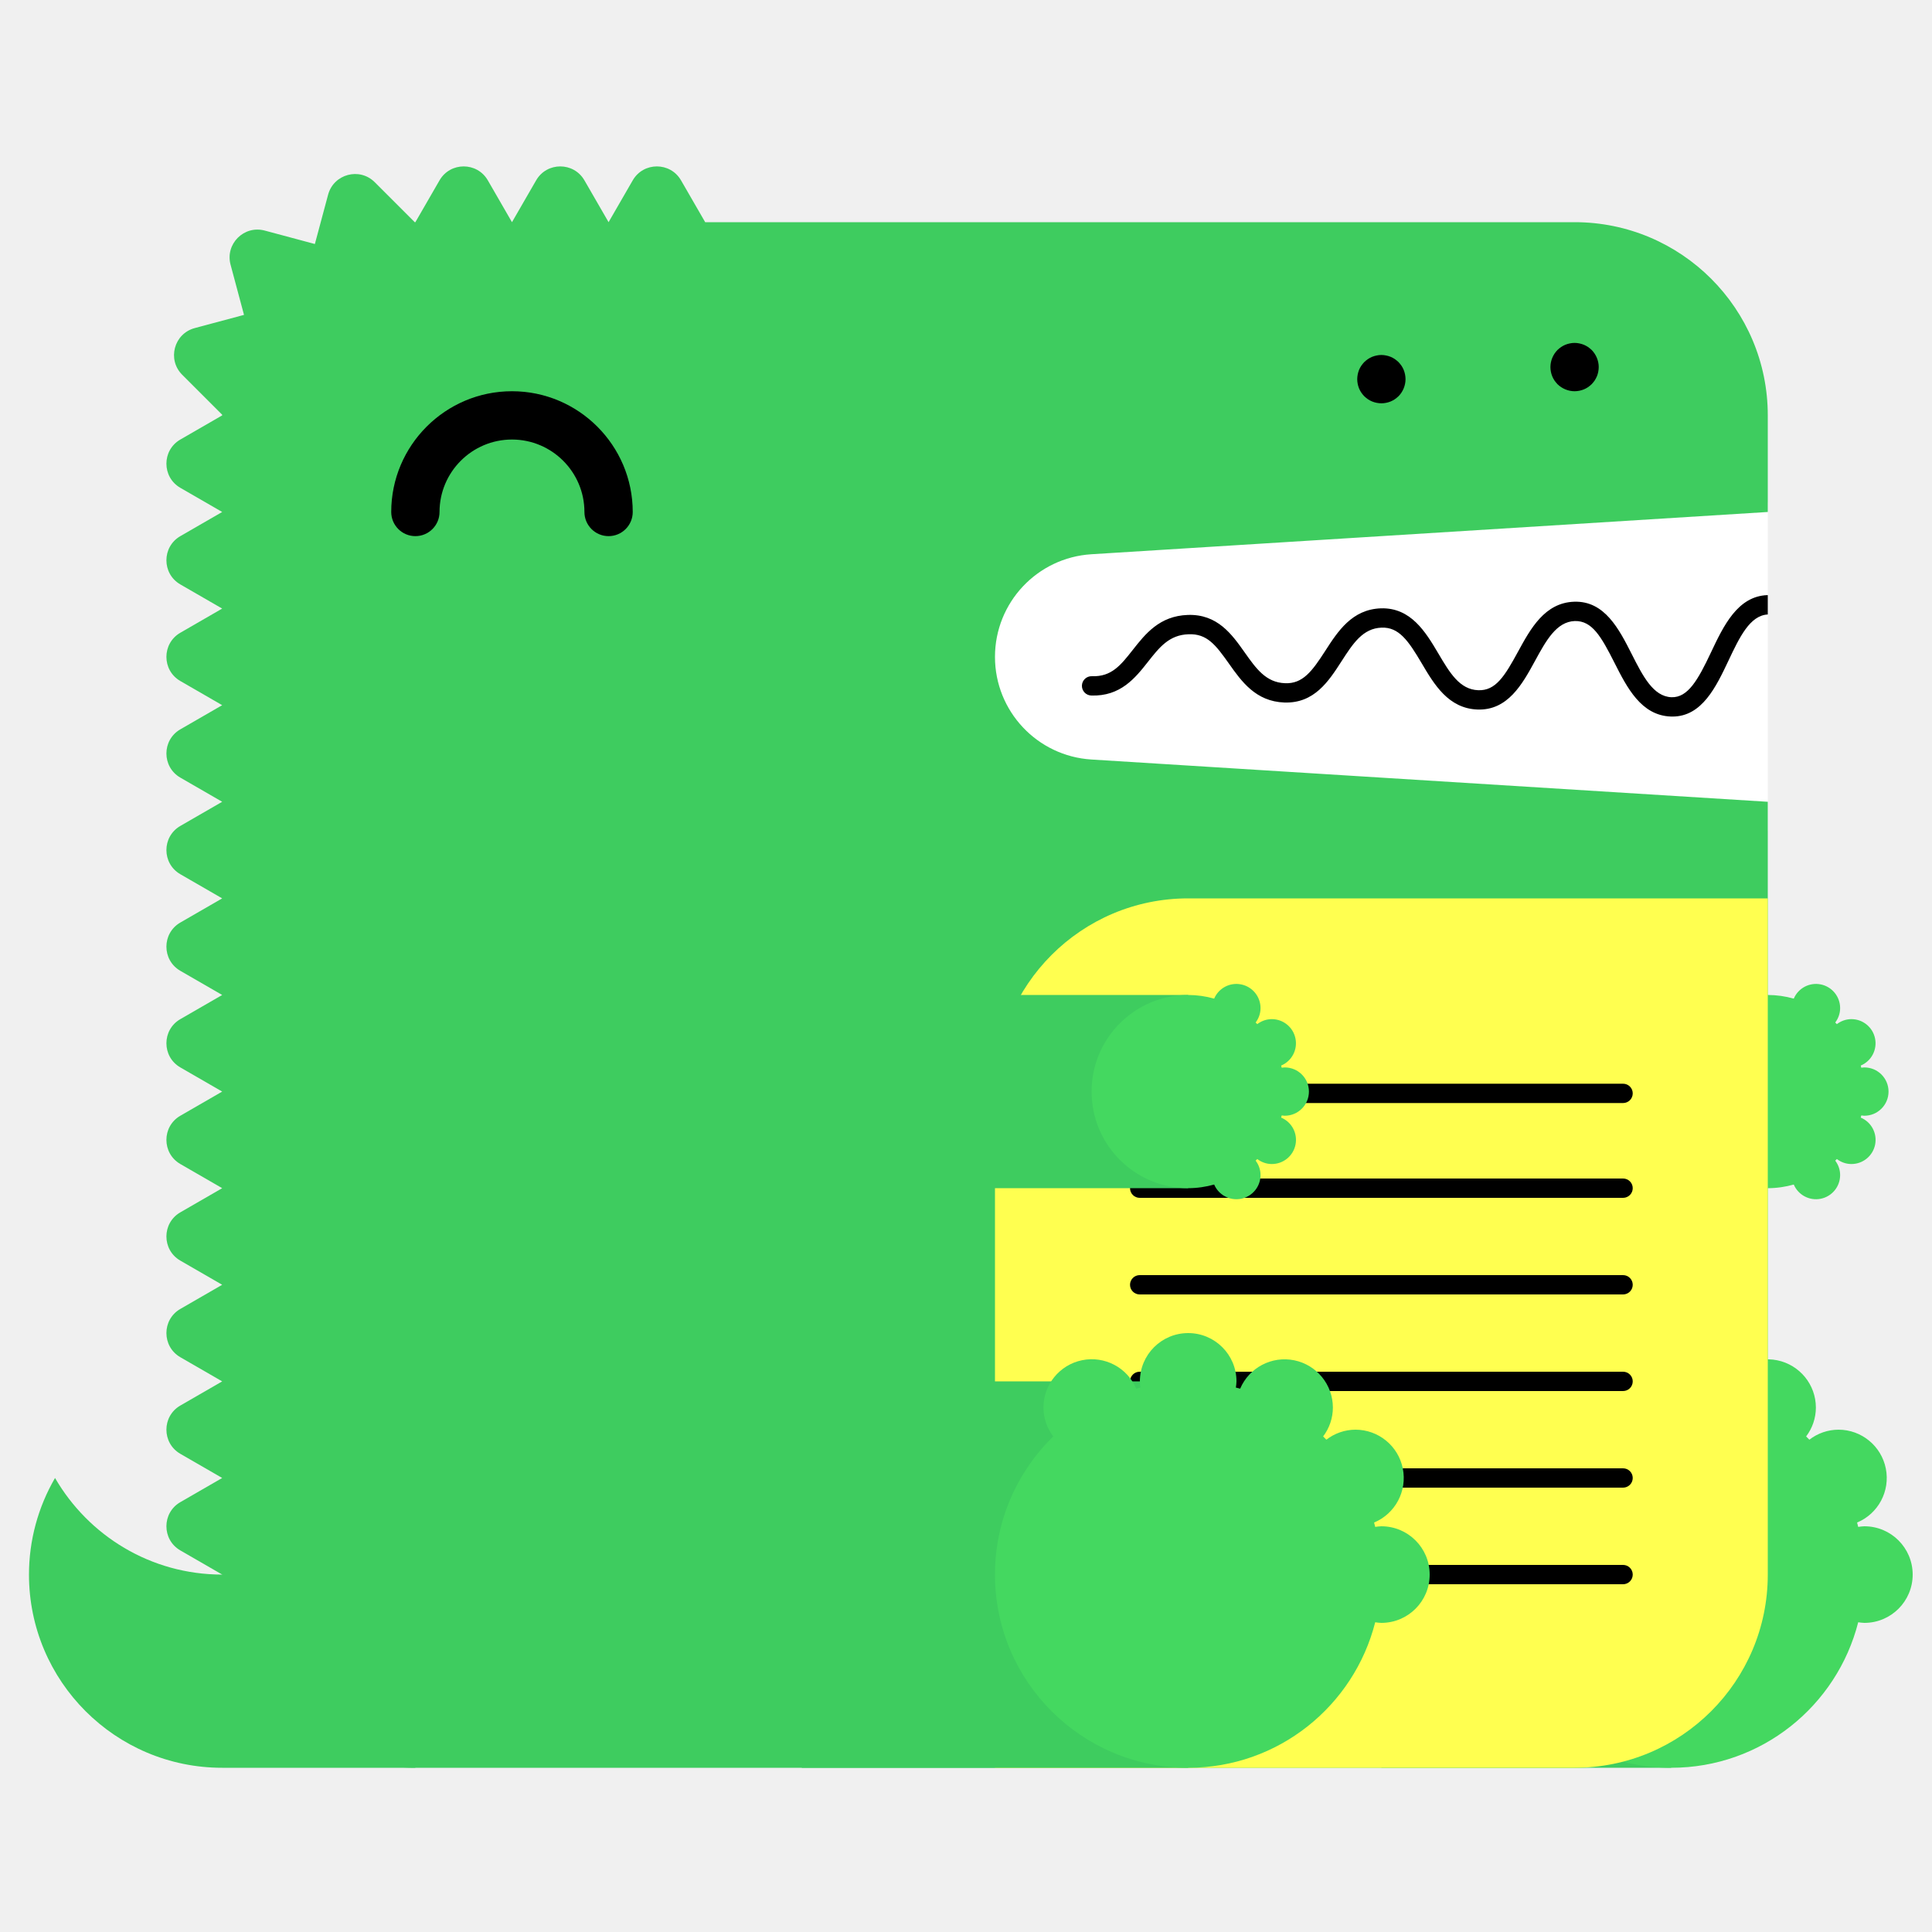
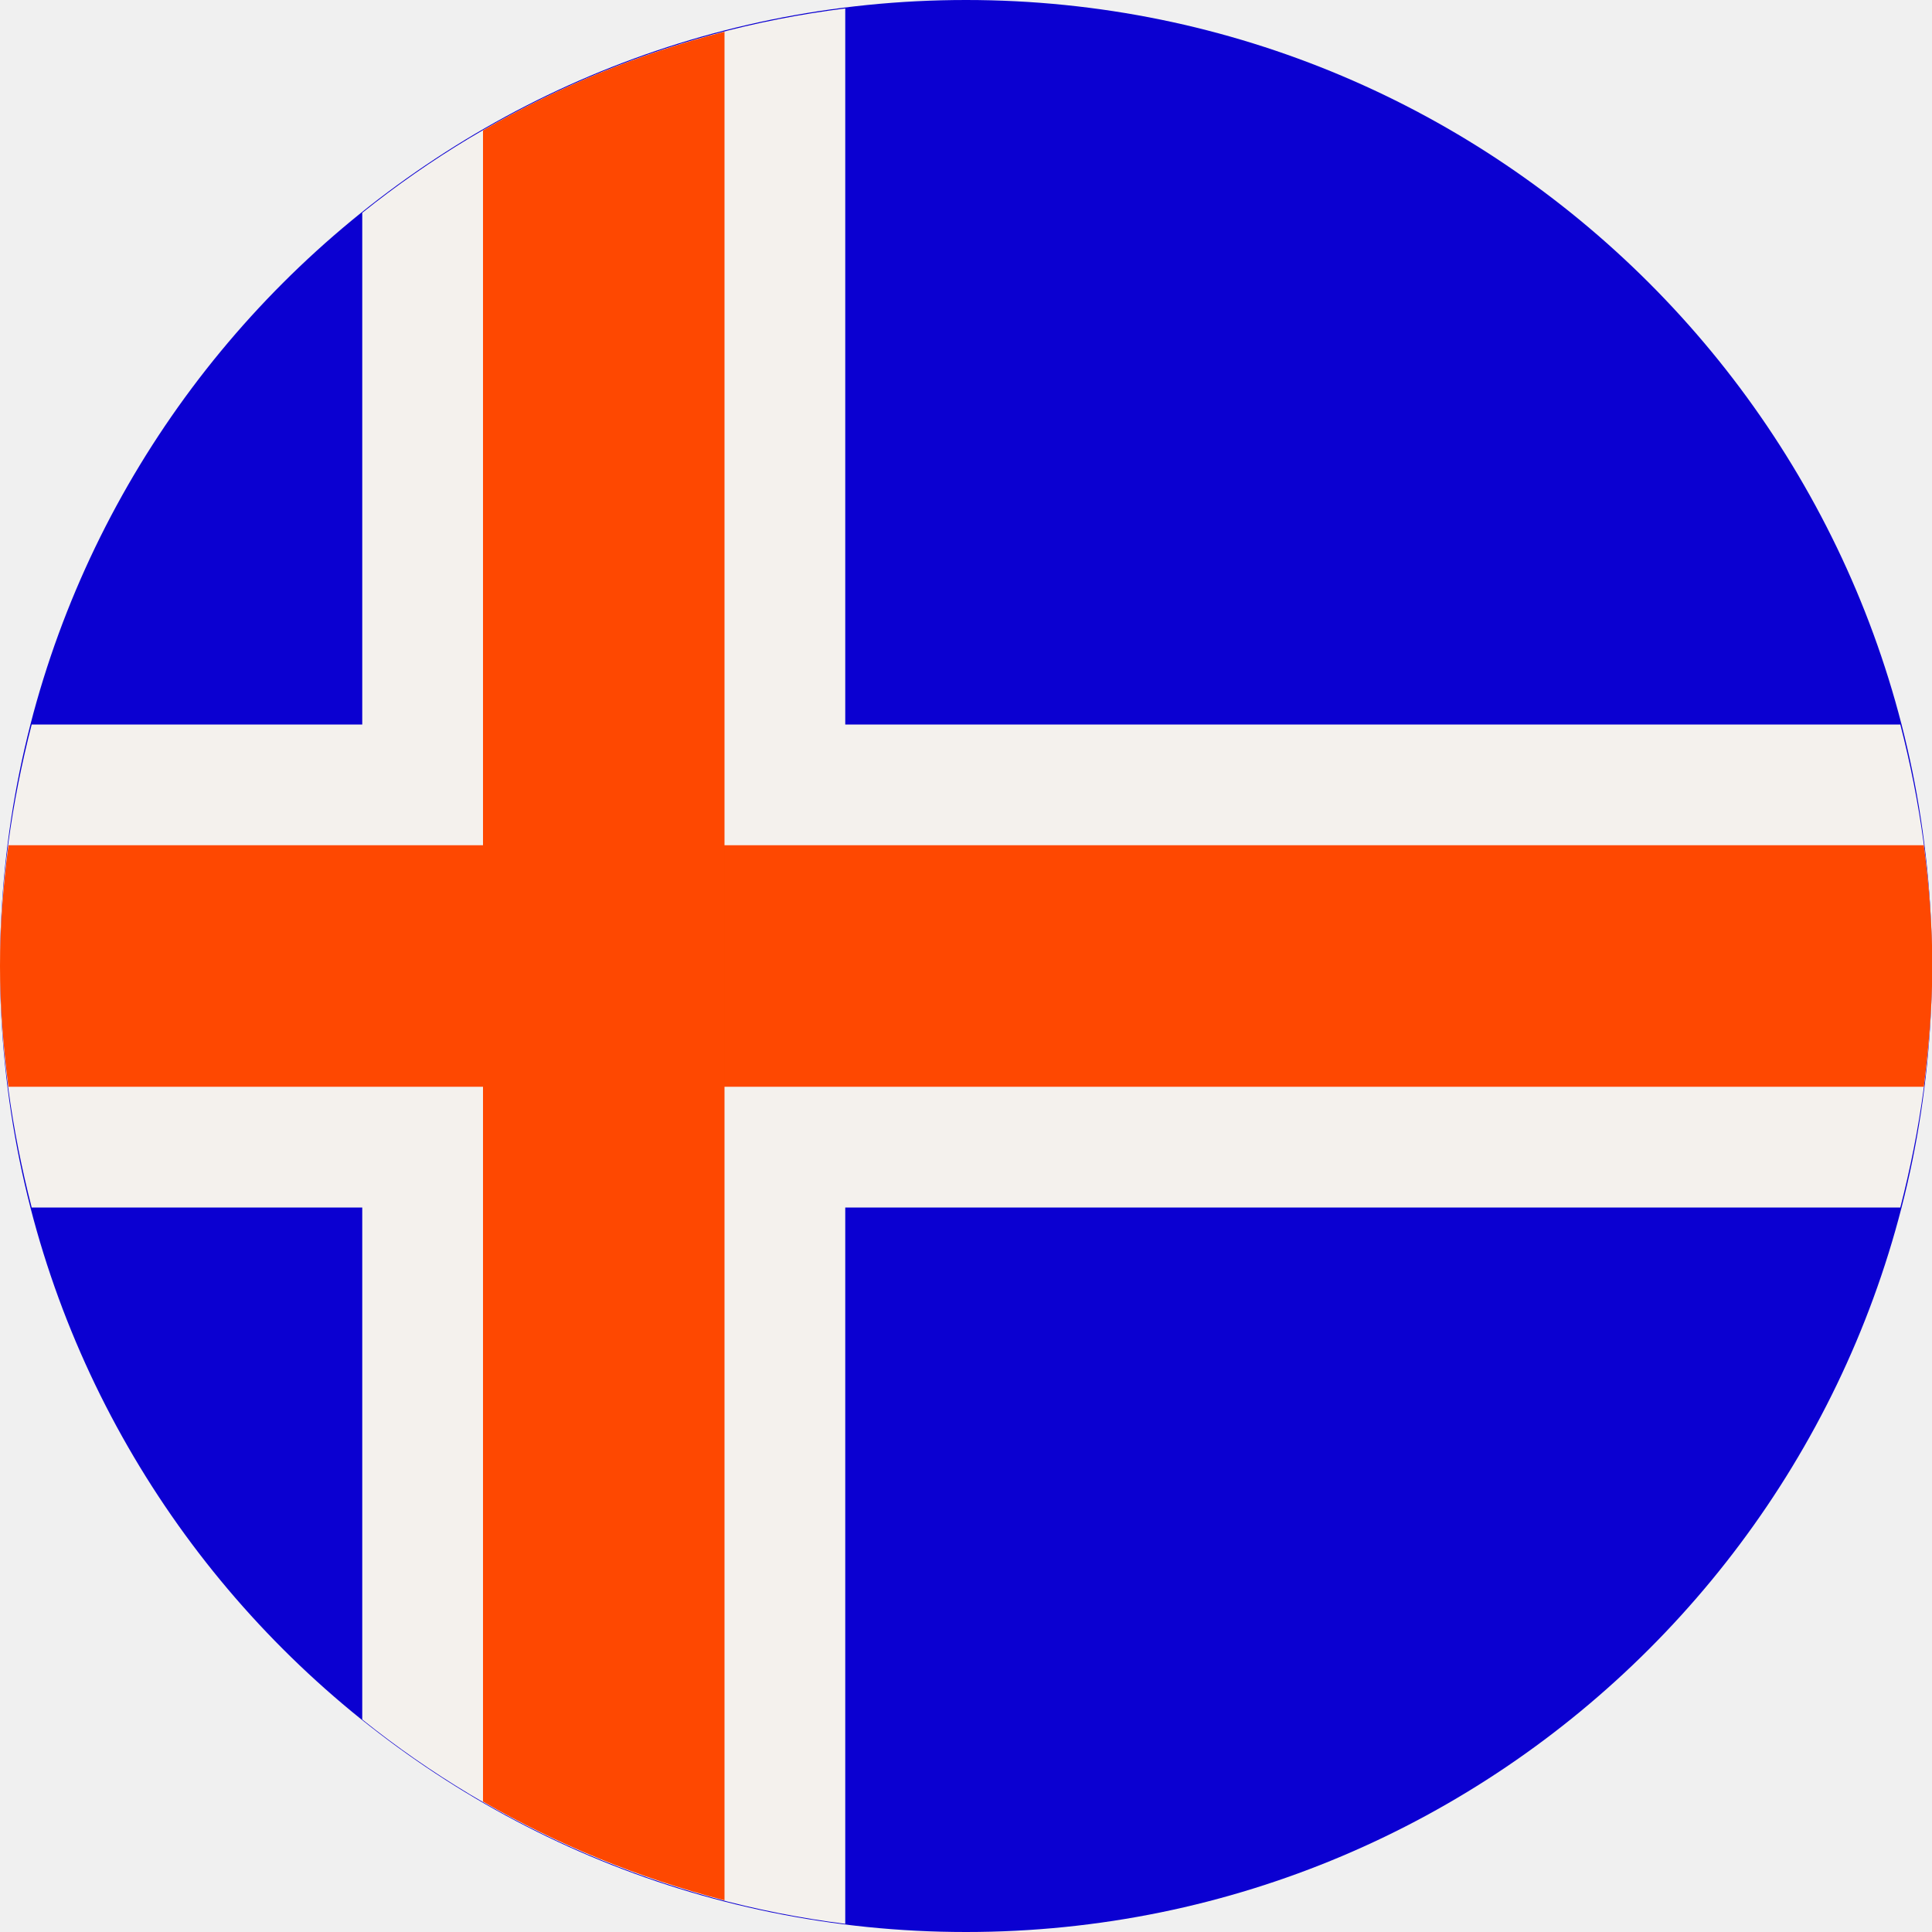
- <svg xmlns="http://www.w3.org/2000/svg" width="200" height="200" viewBox="0 0 200 200">
-   <g fill="none" fill-rule="evenodd">
-     <path fill="#FFF" d="M99 52h84v34H99z" />
-     <path d="M23 163c-7.398 0-13.843-4.027-17.303-10A19.886 19.886 0 0 0 3 163c0 11.046 8.954 20 20 20h20v-20H23z" fill="#3ECC5F" />
-     <path d="M112.98 57.376L183 53V43c0-11.046-8.954-20-20-20H73l-2.5-4.33c-1.112-1.925-3.889-1.925-5 0L63 23l-2.5-4.33c-1.111-1.925-3.889-1.925-5 0L53 23l-2.5-4.33c-1.111-1.925-3.889-1.925-5 0L43 23c-.022 0-.042.003-.065.003l-4.142-4.141c-1.57-1.571-4.252-.853-4.828 1.294l-1.369 5.104-5.192-1.392c-2.148-.575-4.111 1.389-3.535 3.536l1.39 5.193-5.102 1.367c-2.148.576-2.867 3.259-1.296 4.83l4.142 4.142c0 .021-.003.042-.003.064l-4.33 2.5c-1.925 1.111-1.925 3.889 0 5L23 53l-4.33 2.5c-1.925 1.111-1.925 3.889 0 5L23 63l-4.33 2.5c-1.925 1.111-1.925 3.889 0 5L23 73l-4.33 2.5c-1.925 1.111-1.925 3.889 0 5L23 83l-4.33 2.5c-1.925 1.111-1.925 3.889 0 5L23 93l-4.33 2.5c-1.925 1.111-1.925 3.889 0 5L23 103l-4.33 2.5c-1.925 1.111-1.925 3.889 0 5L23 113l-4.33 2.5c-1.925 1.111-1.925 3.889 0 5L23 123l-4.33 2.5c-1.925 1.111-1.925 3.889 0 5L23 133l-4.33 2.5c-1.925 1.111-1.925 3.889 0 5L23 143l-4.33 2.5c-1.925 1.111-1.925 3.889 0 5L23 153l-4.33 2.5c-1.925 1.111-1.925 3.889 0 5L23 163c0 11.046 8.954 20 20 20h120c11.046 0 20-8.954 20-20V83l-70.02-4.376A10.645 10.645 0 0 1 103 68c0-5.621 4.37-10.273 9.98-10.624" fill="#3ECC5F" />
-     <path fill="#3ECC5F" d="M143 183h30v-40h-30z" />
-     <path d="M193 158c-.219 0-.428.037-.639.064-.038-.15-.074-.301-.116-.451A5 5 0 0 0 190.32 148a4.96 4.96 0 0 0-3.016 1.036 26.531 26.531 0 0 0-.335-.336 4.955 4.955 0 0 0 1.011-2.987 5 5 0 0 0-9.599-1.959c-.148-.042-.297-.077-.445-.115.027-.211.064-.42.064-.639a5 5 0 0 0-5-5 5 5 0 0 0-5 5c0 .219.037.428.064.639-.148.038-.297.073-.445.115a4.998 4.998 0 0 0-9.599 1.959c0 1.125.384 2.151 1.011 2.987-3.717 3.632-6.031 8.693-6.031 14.3 0 11.046 8.954 20 20 20 9.339 0 17.16-6.41 19.361-15.064.211.027.42.064.639.064a5 5 0 0 0 5-5 5 5 0 0 0-5-5" fill="#44D860" />
-     <path fill="#3ECC5F" d="M153 123h30v-20h-30z" />
-     <path d="M193 115.5a2.5 2.5 0 1 0 0-5c-.109 0-.214.019-.319.032-.02-.075-.037-.15-.058-.225a2.501 2.501 0 0 0-.963-4.807c-.569 0-1.088.197-1.508.518a6.653 6.653 0 0 0-.168-.168c.314-.417.506-.931.506-1.494a2.5 2.5 0 0 0-4.8-.979A9.987 9.987 0 0 0 183 103c-5.522 0-10 4.478-10 10s4.478 10 10 10c.934 0 1.833-.138 2.69-.377a2.5 2.5 0 0 0 4.8-.979c0-.563-.192-1.077-.506-1.494.057-.055.113-.111.168-.168.42.321.939.518 1.508.518a2.5 2.5 0 0 0 .963-4.807c.021-.074.038-.15.058-.225.105.013.21.032.319.032" fill="#44D860" />
-     <path d="M63 55.5a2.5 2.5 0 0 1-2.5-2.5c0-4.136-3.364-7.5-7.5-7.5s-7.5 3.364-7.5 7.5a2.5 2.5 0 1 1-5 0c0-6.893 5.607-12.5 12.5-12.5S65.5 46.107 65.5 53a2.5 2.5 0 0 1-2.5 2.5" fill="#000" />
-     <path d="M103 183h60c11.046 0 20-8.954 20-20V93h-60c-11.046 0-20 8.954-20 20v70z" fill="#FFFF50" />
-     <path d="M168.02 124h-50.04a1 1 0 1 1 0-2h50.04a1 1 0 1 1 0 2m0 20h-50.04a1 1 0 1 1 0-2h50.04a1 1 0 1 1 0 2m0 20h-50.04a1 1 0 1 1 0-2h50.04a1 1 0 1 1 0 2m0-49.814h-50.04a1 1 0 1 1 0-2h50.04a1 1 0 1 1 0 2m0 19.814h-50.04a1 1 0 1 1 0-2h50.04a1 1 0 1 1 0 2m0 20h-50.04a1 1 0 1 1 0-2h50.04a1 1 0 1 1 0 2M183 61.611c-.012 0-.022-.006-.034-.005-3.09.105-4.552 3.196-5.842 5.923-1.346 2.85-2.387 4.703-4.093 4.647-1.889-.068-2.969-2.202-4.113-4.46-1.314-2.594-2.814-5.536-5.963-5.426-3.046.104-4.513 2.794-5.807 5.167-1.377 2.528-2.314 4.065-4.121 3.994-1.927-.07-2.951-1.805-4.136-3.813-1.321-2.236-2.848-4.75-5.936-4.664-2.994.103-4.465 2.385-5.763 4.4-1.373 2.13-2.335 3.428-4.165 3.351-1.973-.07-2.992-1.51-4.171-3.177-1.324-1.873-2.816-3.993-5.895-3.89-2.928.1-4.399 1.97-5.696 3.618-1.232 1.564-2.194 2.802-4.229 2.724a1 1 0 0 0-.072 2c3.017.101 4.545-1.8 5.872-3.487 1.177-1.496 2.193-2.787 4.193-2.855 1.926-.082 2.829 1.115 4.195 3.045 1.297 1.834 2.769 3.914 5.731 4.021 3.103.104 4.596-2.215 5.918-4.267 1.182-1.834 2.202-3.417 4.15-3.484 1.793-.067 2.769 1.35 4.145 3.681 1.297 2.197 2.766 4.686 5.787 4.796 3.125.108 4.634-2.62 5.949-5.035 1.139-2.088 2.214-4.06 4.119-4.126 1.793-.042 2.728 1.595 4.111 4.33 1.292 2.553 2.757 5.445 5.825 5.556l.169.003c3.064 0 4.518-3.075 5.805-5.794 1.139-2.41 2.217-4.68 4.067-4.773v-2z" fill="#000" />
-     <path fill="#3ECC5F" d="M83 183h40v-40H83z" />
-     <path d="M143 158c-.219 0-.428.037-.639.064-.038-.15-.074-.301-.116-.451A5 5 0 0 0 140.32 148a4.96 4.96 0 0 0-3.016 1.036 26.531 26.531 0 0 0-.335-.336 4.955 4.955 0 0 0 1.011-2.987 5 5 0 0 0-9.599-1.959c-.148-.042-.297-.077-.445-.115.027-.211.064-.42.064-.639a5 5 0 0 0-5-5 5 5 0 0 0-5 5c0 .219.037.428.064.639-.148.038-.297.073-.445.115a4.998 4.998 0 0 0-9.599 1.959c0 1.125.384 2.151 1.011 2.987-3.717 3.632-6.031 8.693-6.031 14.3 0 11.046 8.954 20 20 20 9.339 0 17.16-6.41 19.361-15.064.211.027.42.064.639.064a5 5 0 0 0 5-5 5 5 0 0 0-5-5" fill="#44D860" />
-     <path fill="#3ECC5F" d="M83 123h40v-20H83z" />
-     <path d="M133 115.5a2.5 2.5 0 1 0 0-5c-.109 0-.214.019-.319.032-.02-.075-.037-.15-.058-.225a2.501 2.501 0 0 0-.963-4.807c-.569 0-1.088.197-1.508.518a6.653 6.653 0 0 0-.168-.168c.314-.417.506-.931.506-1.494a2.5 2.5 0 0 0-4.8-.979A9.987 9.987 0 0 0 123 103c-5.522 0-10 4.478-10 10s4.478 10 10 10c.934 0 1.833-.138 2.69-.377a2.5 2.5 0 0 0 4.8-.979c0-.563-.192-1.077-.506-1.494.057-.055.113-.111.168-.168.42.321.939.518 1.508.518a2.5 2.5 0 0 0 .963-4.807c.021-.074.038-.15.058-.225.105.013.21.032.319.032" fill="#44D860" />
-     <path d="M143 41.75c-.16 0-.33-.02-.49-.05a2.52 2.52 0 0 1-.47-.14c-.15-.06-.29-.14-.431-.23-.13-.09-.259-.2-.38-.31-.109-.12-.219-.24-.309-.38s-.17-.28-.231-.43a2.619 2.619 0 0 1-.189-.96c0-.16.02-.33.05-.49.03-.16.08-.31.139-.47.061-.15.141-.29.231-.43.09-.13.2-.26.309-.38.121-.11.25-.22.38-.31.141-.09.281-.17.431-.23.149-.06.31-.11.47-.14.32-.07.65-.07.98 0 .159.03.32.08.47.14.149.06.29.14.43.23.13.09.259.2.38.31.11.12.22.25.31.38.09.14.17.28.23.43.06.16.11.31.14.47.029.16.05.33.05.49 0 .66-.271 1.31-.73 1.77-.121.11-.25.22-.38.31-.14.09-.281.17-.43.23a2.565 2.565 0 0 1-.96.19m20-1.25c-.66 0-1.3-.27-1.771-.73a3.802 3.802 0 0 1-.309-.38c-.09-.14-.17-.28-.231-.43a2.619 2.619 0 0 1-.189-.96c0-.66.27-1.3.729-1.77.121-.11.25-.22.38-.31.141-.09.281-.17.431-.23.149-.06.31-.11.47-.14.32-.07.66-.07.98 0 .159.03.32.08.47.14.149.06.29.14.43.23.13.09.259.2.38.31.459.47.73 1.11.73 1.77 0 .16-.021.33-.05.49-.03.16-.08.32-.14.47-.07.15-.14.29-.23.43-.09.13-.2.26-.31.38-.121.11-.25.22-.38.31-.14.09-.281.17-.43.23a2.565 2.565 0 0 1-.96.19" fill="#000" />
+ <svg xmlns="http://www.w3.org/2000/svg" version="1.1" id="Layer_1" x="0px" y="0px" viewBox="0 0 64 64" style="enable-background:new 0 0 64 64;" xml:space="preserve">
+   <style type="text/css">
+ 	.st0{fill:#0B00D1;}
+ 	.st1{fill:#F4F1ED;}
+ 	.st2{fill:#FE4801;}
+ </style>
+   <g>
+     <circle class="st0" cx="32" cy="32" r="32" />
+     <path class="st1" d="M1.05,24C0.39,26.56,0,29.23,0,32s0.39,5.44,1.05,8h61.9c0.66-2.56,1.05-5.23,1.05-8s-0.39-5.44-1.05-8H1.05z" />
+     <path class="st1" d="M12,56.96c4.5,3.61,9.99,6.01,16,6.77V0.28c-6.01,0.75-11.5,3.16-16,6.77V56.96z" />
+     <g>
+       <path class="st2" d="M0.28,28C0.11,29.31,0,30.64,0,32s0.11,2.69,0.28,4h63.45c0.16-1.31,0.28-2.64,0.28-4s-0.11-2.69-0.28-4H0.28    z" />
+     </g>
+     <path class="st2" d="M16,59.68c2.48,1.43,5.16,2.53,8,3.27V1.05c-2.84,0.73-5.52,1.83-8,3.27V59.68z" />
  </g>
</svg>
